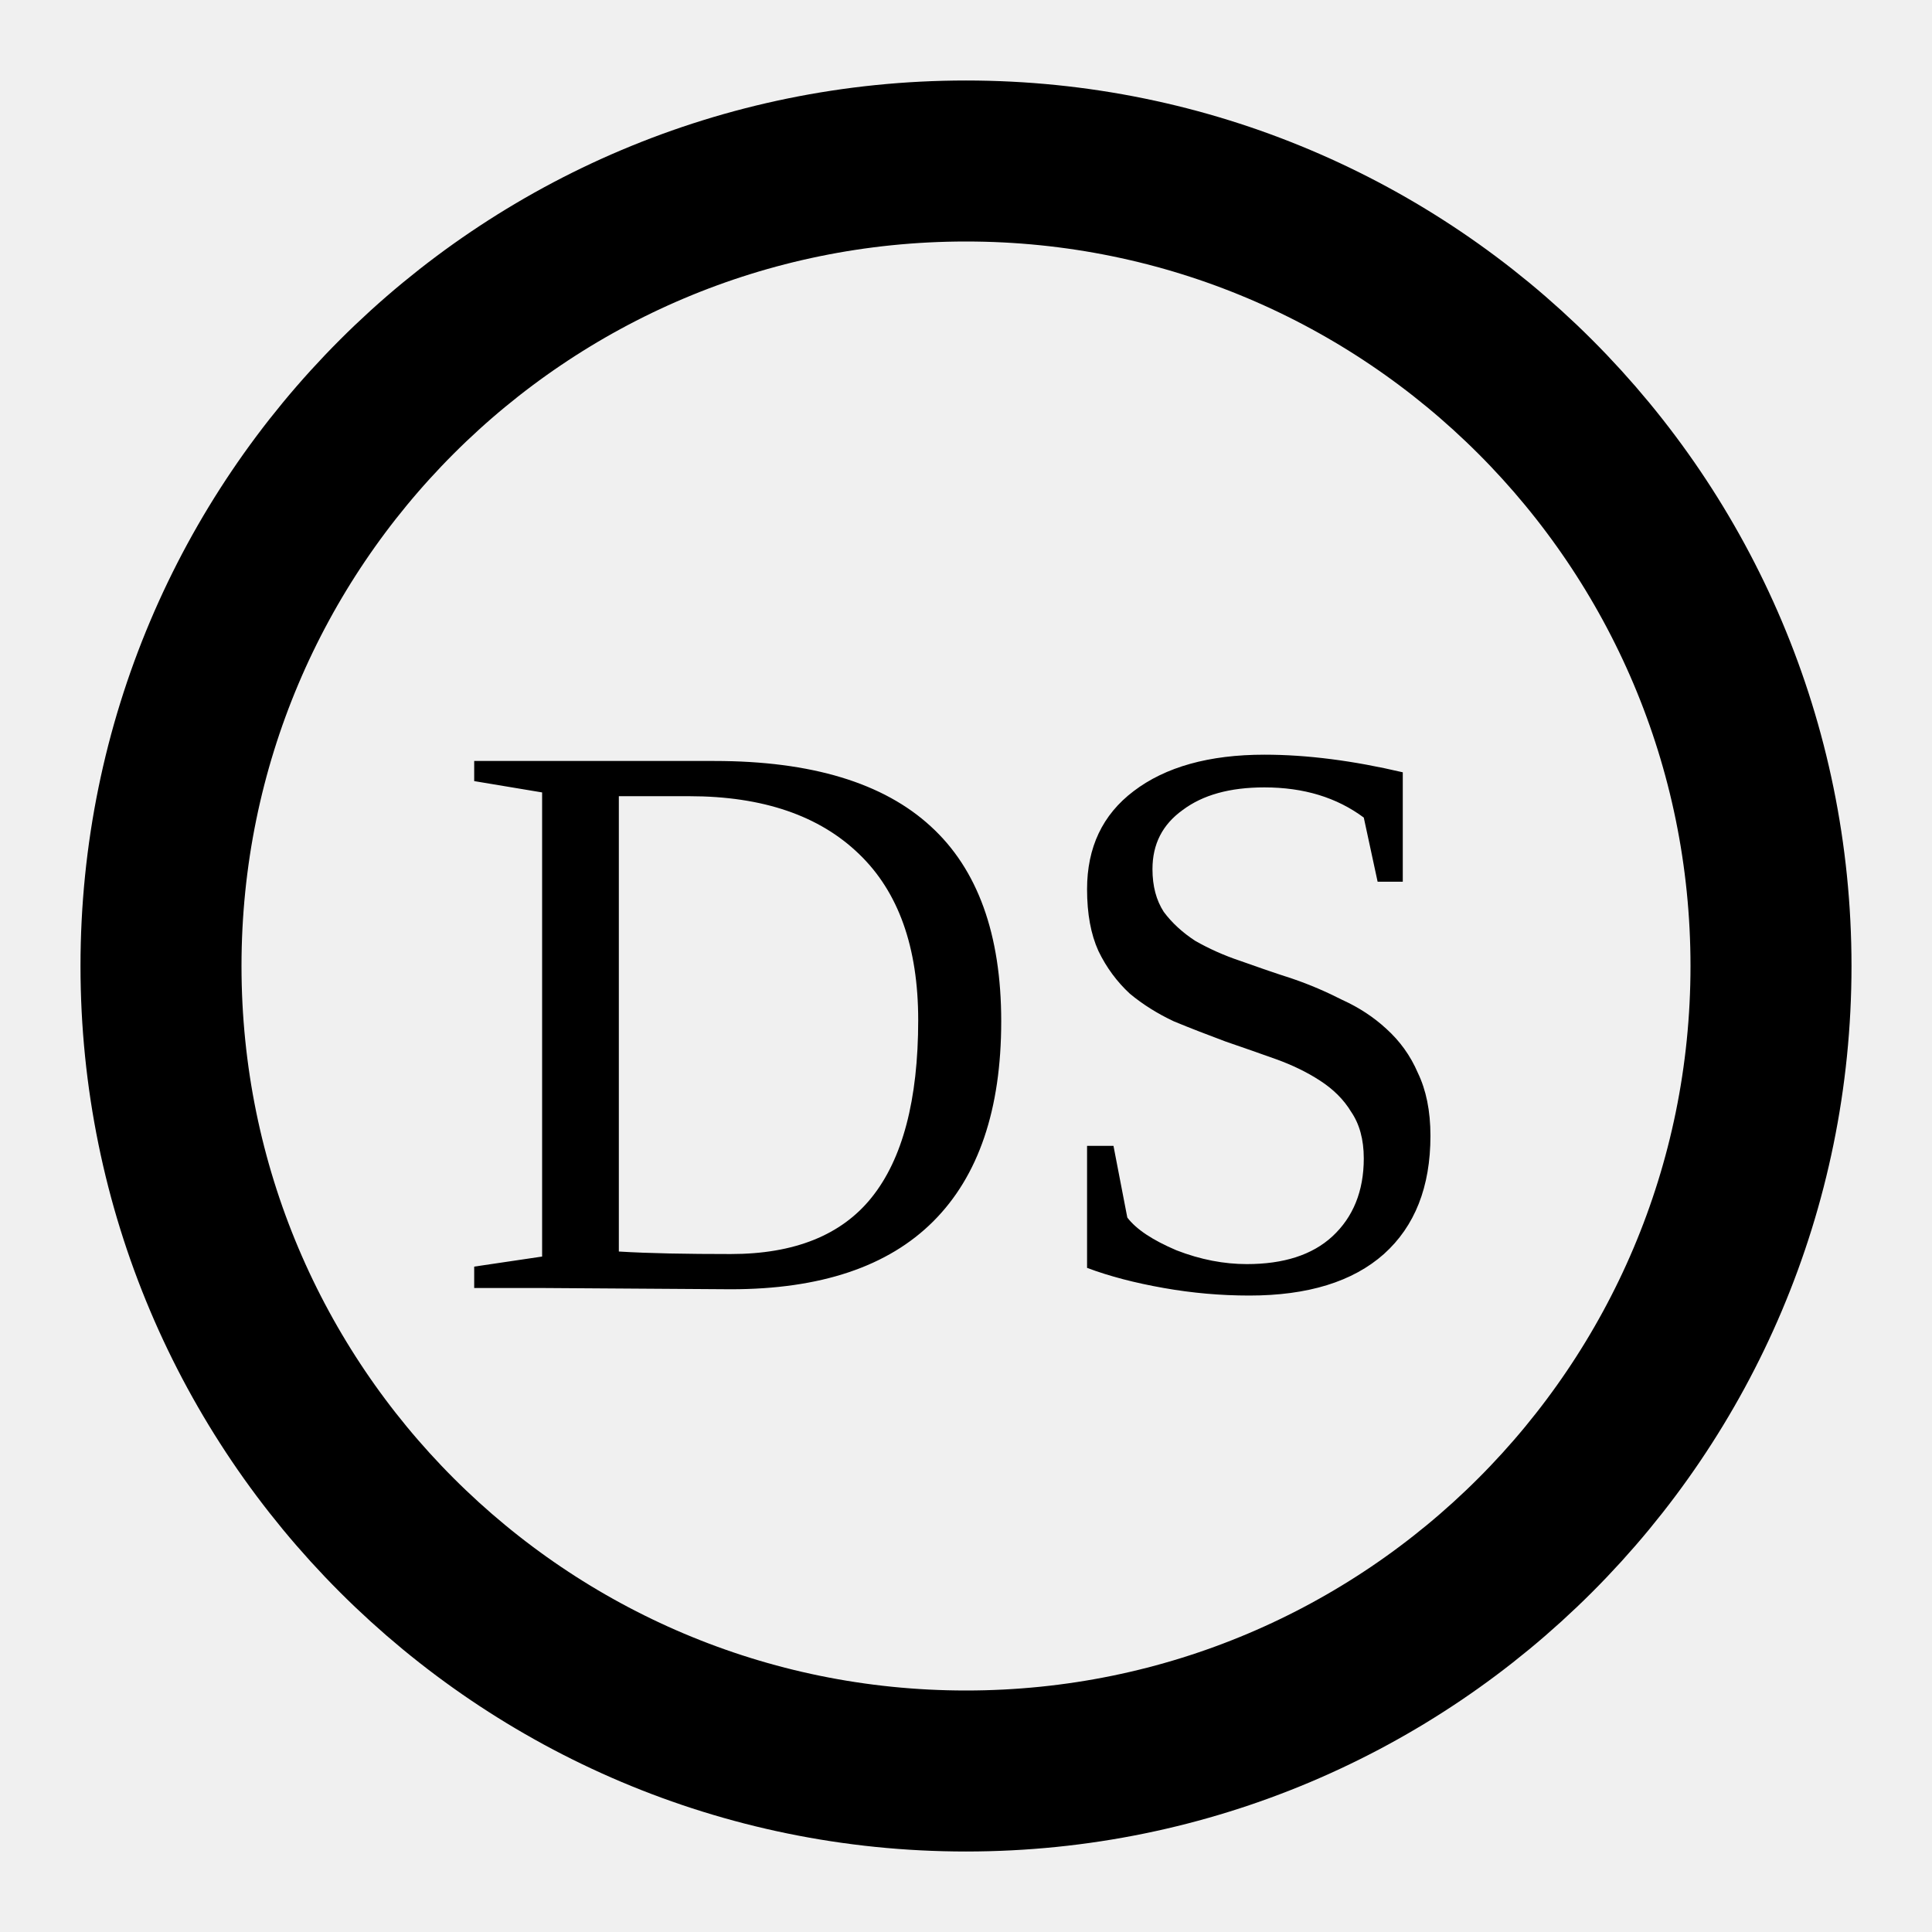
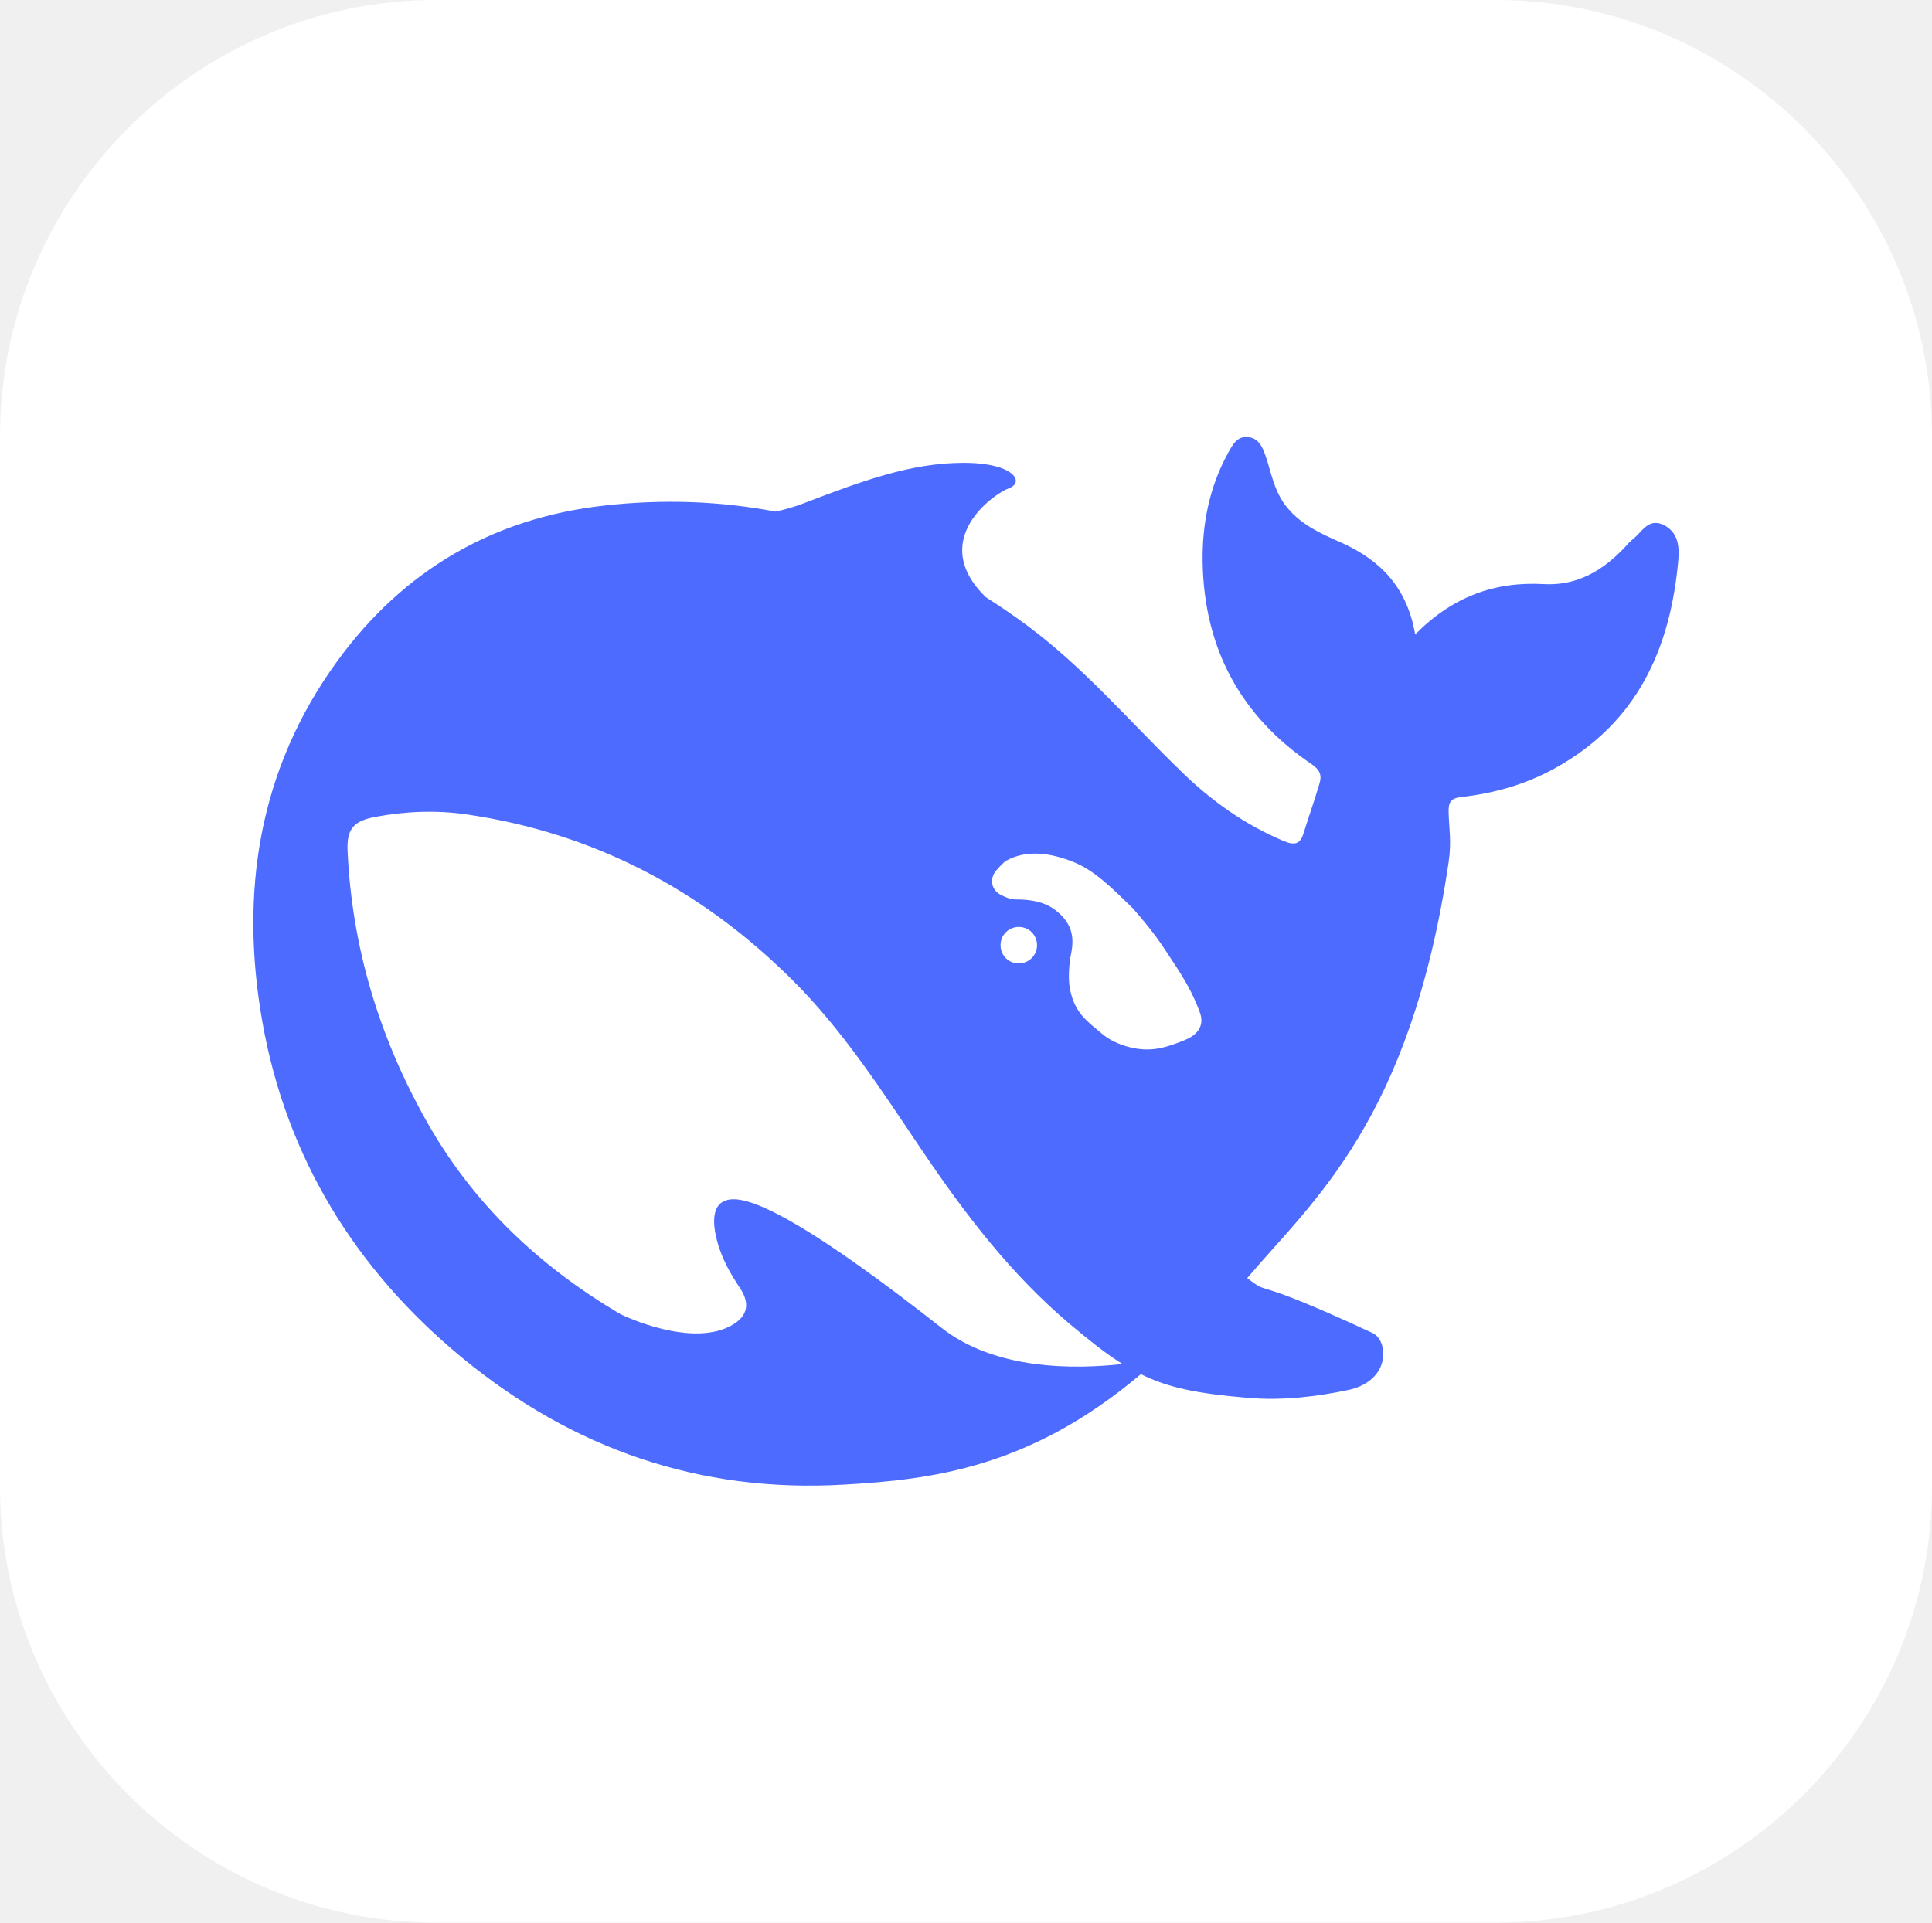
- <svg xmlns="http://www.w3.org/2000/svg" viewBox="0 0 24 24" fill="none" stroke="currentColor" stroke-width="2">
-   <circle cx="12" cy="12" r="10" />
-   <text x="12" y="16" font-size="10" text-anchor="middle" stroke="none" fill="currentColor">DS</text>
+ <svg xmlns="http://www.w3.org/2000/svg" shape-rendering="geometricPrecision" text-rendering="geometricPrecision" image-rendering="optimizeQuality" fill-rule="evenodd" clip-rule="evenodd" viewBox="0 0 512 509.64">
+   <path fill="#fff" d="M115.612 0h280.775C459.974 0 512 52.026 512 115.612v278.415c0 63.587-52.026 115.613-115.613 115.613H115.612C52.026 509.64 0 457.614 0 394.027V115.612C0 52.026 52.026 0 115.612 0z" />
+   <path fill="#4D6BFE" fill-rule="nonzero" d="M440.898 139.167c-4.001-1.961-5.723 1.776-8.062 3.673-.801.612-1.479 1.407-2.154 2.141-5.848 6.246-12.681 10.349-21.607 9.859-13.048-.734-24.192 3.368-34.04 13.348-2.093-12.307-9.048-19.658-19.635-24.37-5.54-2.449-11.141-4.9-15.02-10.227-2.708-3.795-3.447-8.021-4.801-12.185-.861-2.509-1.725-5.082-4.618-5.512-3.139-.49-4.372 2.142-5.601 4.349-4.925 9.002-6.833 18.921-6.647 28.962.432 22.597 9.972 40.597 28.932 53.397 2.154 1.47 2.707 2.939 2.032 5.082-1.293 4.41-2.832 8.695-4.186 13.105-.862 2.817-2.157 3.429-5.172 2.205-10.402-4.346-19.391-10.778-27.332-18.553-13.481-13.044-25.668-27.434-40.873-38.702a177.614 177.614 0 00-10.834-7.409c-15.512-15.063 2.032-27.434 6.094-28.902 4.247-1.532 1.478-6.797-12.251-6.736-13.727.061-26.285 4.653-42.288 10.777-2.34.92-4.801 1.593-7.326 2.142-14.527-2.756-29.608-3.368-45.367-1.593-29.671 3.305-53.368 17.329-70.788 41.272-20.928 28.785-25.854 61.482-19.821 95.59 6.34 35.943 24.683 65.704 52.876 88.974 29.239 24.123 62.911 35.943 101.32 33.677 23.329-1.346 49.307-4.468 78.607-29.27 7.387 3.673 15.142 5.144 28.008 6.246 9.911.92 19.452-.49 26.839-2.019 11.573-2.449 10.773-13.166 6.586-15.124-33.915-15.797-26.47-9.368-33.24-14.573 17.235-20.39 43.213-41.577 53.369-110.222.8-5.448.121-8.877 0-13.287-.061-2.692.553-3.734 3.632-4.041 8.494-.981 16.742-3.305 24.314-7.471 21.975-12.002 30.84-31.719 32.933-55.355.307-3.612-.061-7.348-3.879-9.245v-.003zM249.4 351.89c-32.872-25.838-48.814-34.352-55.4-33.984-6.155.368-5.048 7.41-3.694 12.002 1.415 4.532 3.264 7.654 5.848 11.634 1.785 2.634 3.017 6.551-1.784 9.493-10.587 6.55-28.993-2.205-29.856-2.635-21.421-12.614-39.334-29.269-51.954-52.047-12.187-21.924-19.267-45.435-20.435-70.542-.308-6.061 1.478-8.207 7.509-9.307 7.94-1.471 16.127-1.778 24.068-.615 33.547 4.9 62.108 19.902 86.054 43.66 13.666 13.531 24.007 29.699 34.658 45.496 11.326 16.778 23.514 32.761 39.026 45.865 5.479 4.592 9.848 8.083 14.035 10.656-12.62 1.407-33.673 1.714-48.075-9.676zm15.899-102.519c.521-2.111 2.421-3.658 4.722-3.658a4.74 4.74 0 011.661.305c.678.246 1.293.614 1.786 1.163.861.859 1.354 2.083 1.354 3.368 0 2.695-2.154 4.837-4.862 4.837a4.748 4.748 0 01-4.738-4.034 5.01 5.01 0 01.077-1.981zm47.208 26.915c-2.606.996-5.2 1.778-7.707 1.88-4.679.244-9.787-1.654-12.556-3.981-4.308-3.612-7.386-5.631-8.679-11.941-.554-2.695-.247-6.858.246-9.246 1.108-5.144-.124-8.451-3.754-11.451-2.954-2.449-6.711-3.122-10.834-3.122-1.539 0-2.954-.673-4.001-1.224-1.724-.856-3.139-3-1.785-5.634.432-.856 2.525-2.939 3.018-3.305 5.6-3.185 12.065-2.144 18.034.244 5.54 2.266 9.727 6.429 15.759 12.307 6.155 7.102 7.263 9.063 10.773 14.39 2.771 4.163 5.294 8.451 7.018 13.348.877 2.561.071 4.74-2.341 6.277-.981.625-2.109 1.044-3.191 1.458z" />
</svg>
